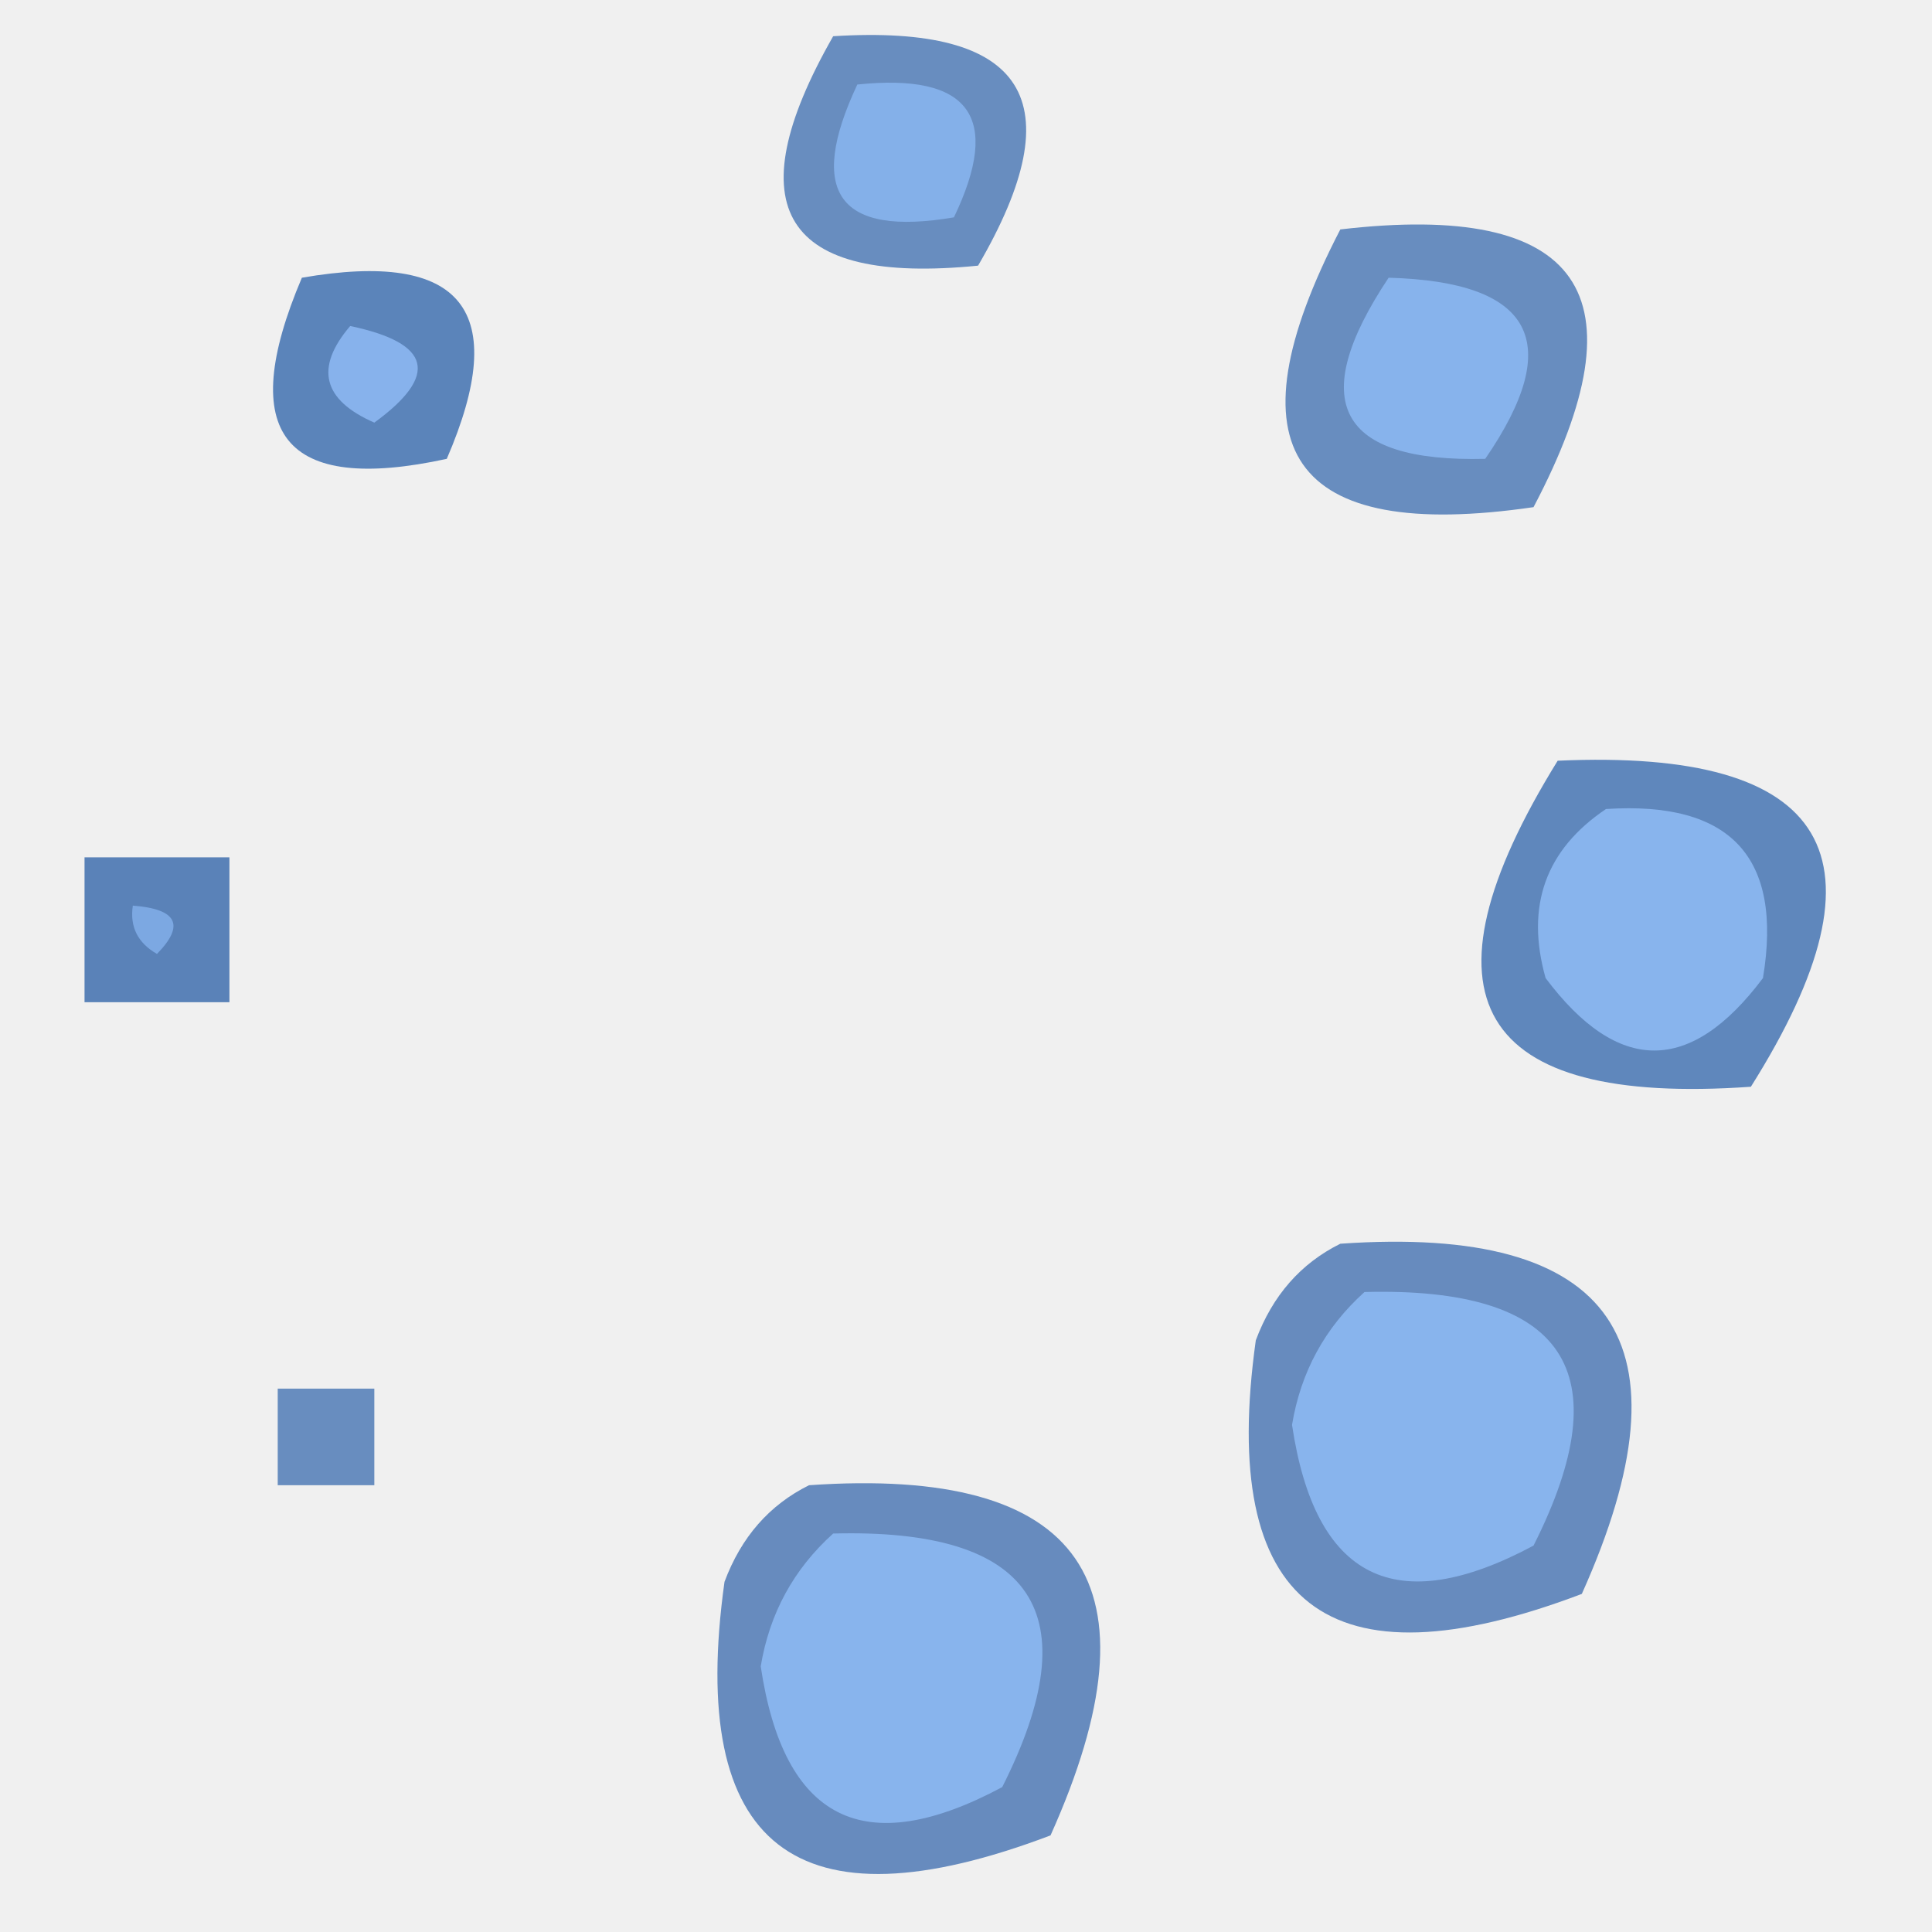
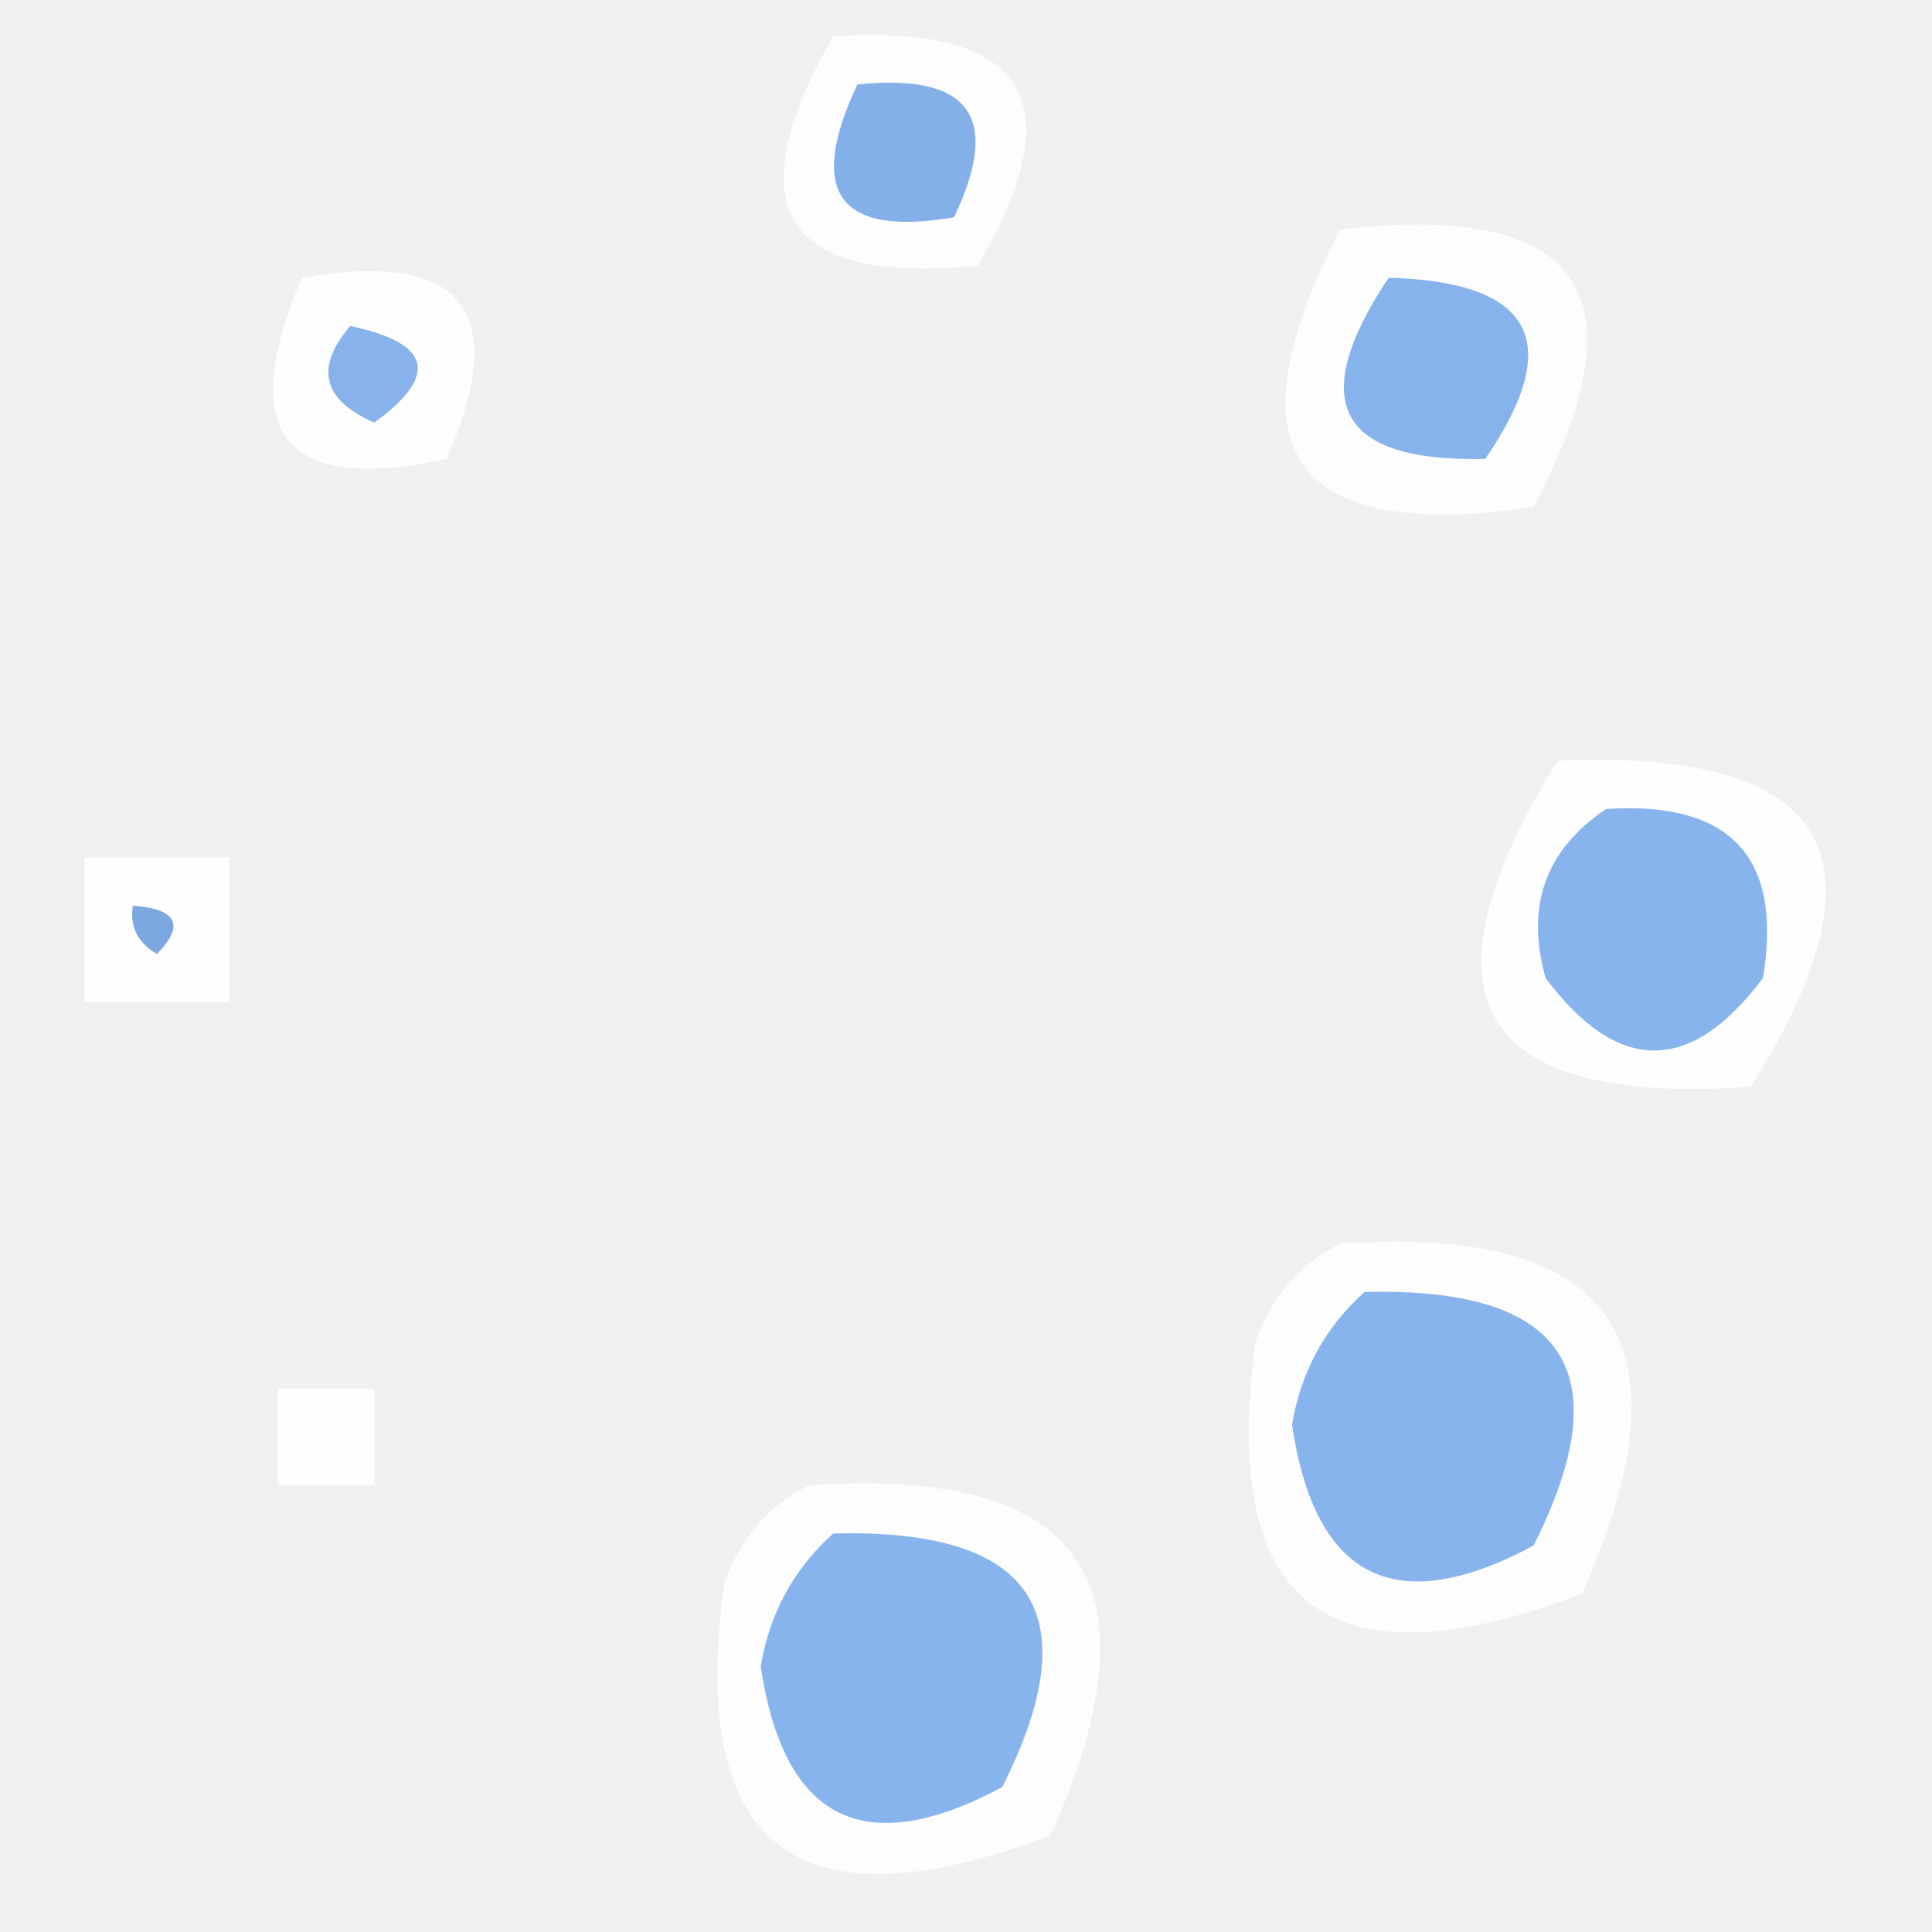
<svg xmlns="http://www.w3.org/2000/svg" version="1.1" width="80px" height="80px" style="shape-rendering:geometricPrecision; text-rendering:geometricPrecision; image-rendering:optimizeQuality; fill-rule:evenodd; clip-rule:evenodd">
  <g>
-     <path style="opacity:0.84" fill="#4e7ab5" d="M 34.5,1.5 C 42.486,0.998 44.486,4.165 40.5,11C 32.424,11.805 30.424,8.638 34.5,1.5 Z" />
+     <path style="opacity:0.84" fill="white" d="M 34.5,1.5 C 42.486,0.998 44.486,4.165 40.5,11C 32.424,11.805 30.424,8.638 34.5,1.5 Z" />
  </g>
  <g>
    <path style="opacity:1" fill="#84b0e9" d="M 35.5,3.5 C 40.158,3.015 41.492,4.848 39.5,9C 34.728,9.81 33.395,7.977 35.5,3.5 Z" />
  </g>
  <g>
-     <path style="opacity:0.843" fill="#4e7ab5" d="M 55.5,9.5 C 65.487,8.332 68.154,12.165 63.5,21C 53.434,22.467 50.767,18.634 55.5,9.5 Z" />
+     <path style="opacity:0.843" fill="white" d="M 55.5,9.5 C 65.487,8.332 68.154,12.165 63.5,21C 53.434,22.467 50.767,18.634 55.5,9.5 Z" />
  </g>
  <g>
-     <path style="opacity:0.922" fill="#4f7bb6" d="M 12.5,11.5 C 19.158,10.345 21.158,12.845 18.5,19C 11.75,20.469 9.75,17.969 12.5,11.5 Z" />
+     <path style="opacity:0.922" fill="white" d="M 12.5,11.5 C 19.158,10.345 21.158,12.845 18.5,19C 11.75,20.469 9.75,17.969 12.5,11.5 Z" />
  </g>
  <g>
    <path style="opacity:1" fill="#87b3ec" d="M 57.5,11.5 C 63.488,11.664 64.821,14.164 61.5,19C 55.403,19.148 54.07,16.648 57.5,11.5 Z" />
  </g>
  <g>
    <path style="opacity:1" fill="#87b2ec" d="M 14.5,13.5 C 17.861,14.203 18.194,15.537 15.5,17.5C 13.358,16.563 13.024,15.23 14.5,13.5 Z" />
  </g>
  <g>
-     <path style="opacity:0.9" fill="#4f7bb6" d="M 64.5,31.5 C 75.818,30.99 78.485,35.49 72.5,45C 61.105,45.803 58.439,41.303 64.5,31.5 Z" />
+     <path style="opacity:0.9" fill="white" d="M 64.5,31.5 C 75.818,30.99 78.485,35.49 72.5,45C 61.105,45.803 58.439,41.303 64.5,31.5 Z" />
  </g>
  <g>
    <path style="opacity:1" fill="#88b4ed" d="M 66.5,33.5 C 71.665,33.162 73.831,35.495 73,40.5C 70,44.5 67,44.5 64,40.5C 63.162,37.519 63.995,35.186 66.5,33.5 Z" />
  </g>
  <g>
-     <path style="opacity:0.931" fill="#4f7ab4" d="M 3.5,35.5 C 5.5,35.5 7.5,35.5 9.5,35.5C 9.5,37.5 9.5,39.5 9.5,41.5C 7.5,41.5 5.5,41.5 3.5,41.5C 3.5,39.5 3.5,37.5 3.5,35.5 Z" />
+     <path style="opacity:0.931" fill="white" d="M 3.5,35.5 C 5.5,35.5 7.5,35.5 9.5,35.5C 9.5,37.5 9.5,39.5 9.5,41.5C 7.5,41.5 5.5,41.5 3.5,41.5C 3.5,39.5 3.5,37.5 3.5,35.5 Z" />
  </g>
  <g>
    <path style="opacity:1" fill="#7ca8e2" d="M 5.5,37.5 C 7.337,37.639 7.67,38.306 6.5,39.5C 5.702,39.043 5.369,38.376 5.5,37.5 Z" />
  </g>
  <g>
-     <path style="opacity:0.854" fill="#4f7ab5" d="M 55.5,51.5 C 66.86,50.71 70.193,55.543 65.5,66C 54.964,69.997 50.464,66.497 52,55.5C 52.69,53.65 53.856,52.316 55.5,51.5 Z" />
+     <path style="opacity:0.854" fill="white" d="M 55.5,51.5 C 66.86,50.71 70.193,55.543 65.5,66C 54.964,69.997 50.464,66.497 52,55.5C 52.69,53.65 53.856,52.316 55.5,51.5 Z" />
  </g>
  <g>
    <path style="opacity:1" fill="#88b4ed" d="M 56.5,53.5 C 64.807,53.28 67.14,56.78 63.5,64C 57.787,67.059 54.453,65.393 53.5,59C 53.863,56.808 54.863,54.974 56.5,53.5 Z" />
  </g>
  <g>
-     <path style="opacity:0.835" fill="#4d79b5" d="M 11.5,57.5 C 12.833,57.5 14.167,57.5 15.5,57.5C 15.5,58.833 15.5,60.167 15.5,61.5C 14.167,61.5 12.833,61.5 11.5,61.5C 11.5,60.167 11.5,58.833 11.5,57.5 Z" />
+     <path style="opacity:0.835" fill="white" d="M 11.5,57.5 C 12.833,57.5 14.167,57.5 15.5,57.5C 15.5,58.833 15.5,60.167 15.5,61.5C 14.167,61.5 12.833,61.5 11.5,61.5C 11.5,60.167 11.5,58.833 11.5,57.5 Z" />
  </g>
  <g>
-     <path style="opacity:0.854" fill="#4f7ab5" d="M 33.5,61.5 C 44.86,60.71 48.193,65.543 43.5,76C 32.964,79.997 28.464,76.497 30,65.5C 30.69,63.65 31.856,62.316 33.5,61.5 Z" />
+     <path style="opacity:0.854" fill="white" d="M 33.5,61.5 C 44.86,60.71 48.193,65.543 43.5,76C 32.964,79.997 28.464,76.497 30,65.5C 30.69,63.65 31.856,62.316 33.5,61.5 Z" />
  </g>
  <g>
    <path style="opacity:1" fill="#88b4ed" d="M 34.5,63.5 C 42.807,63.28 45.14,66.78 41.5,74C 35.787,77.059 32.453,75.393 31.5,69C 31.863,66.808 32.863,64.974 34.5,63.5 Z" />
  </g>
</svg>
